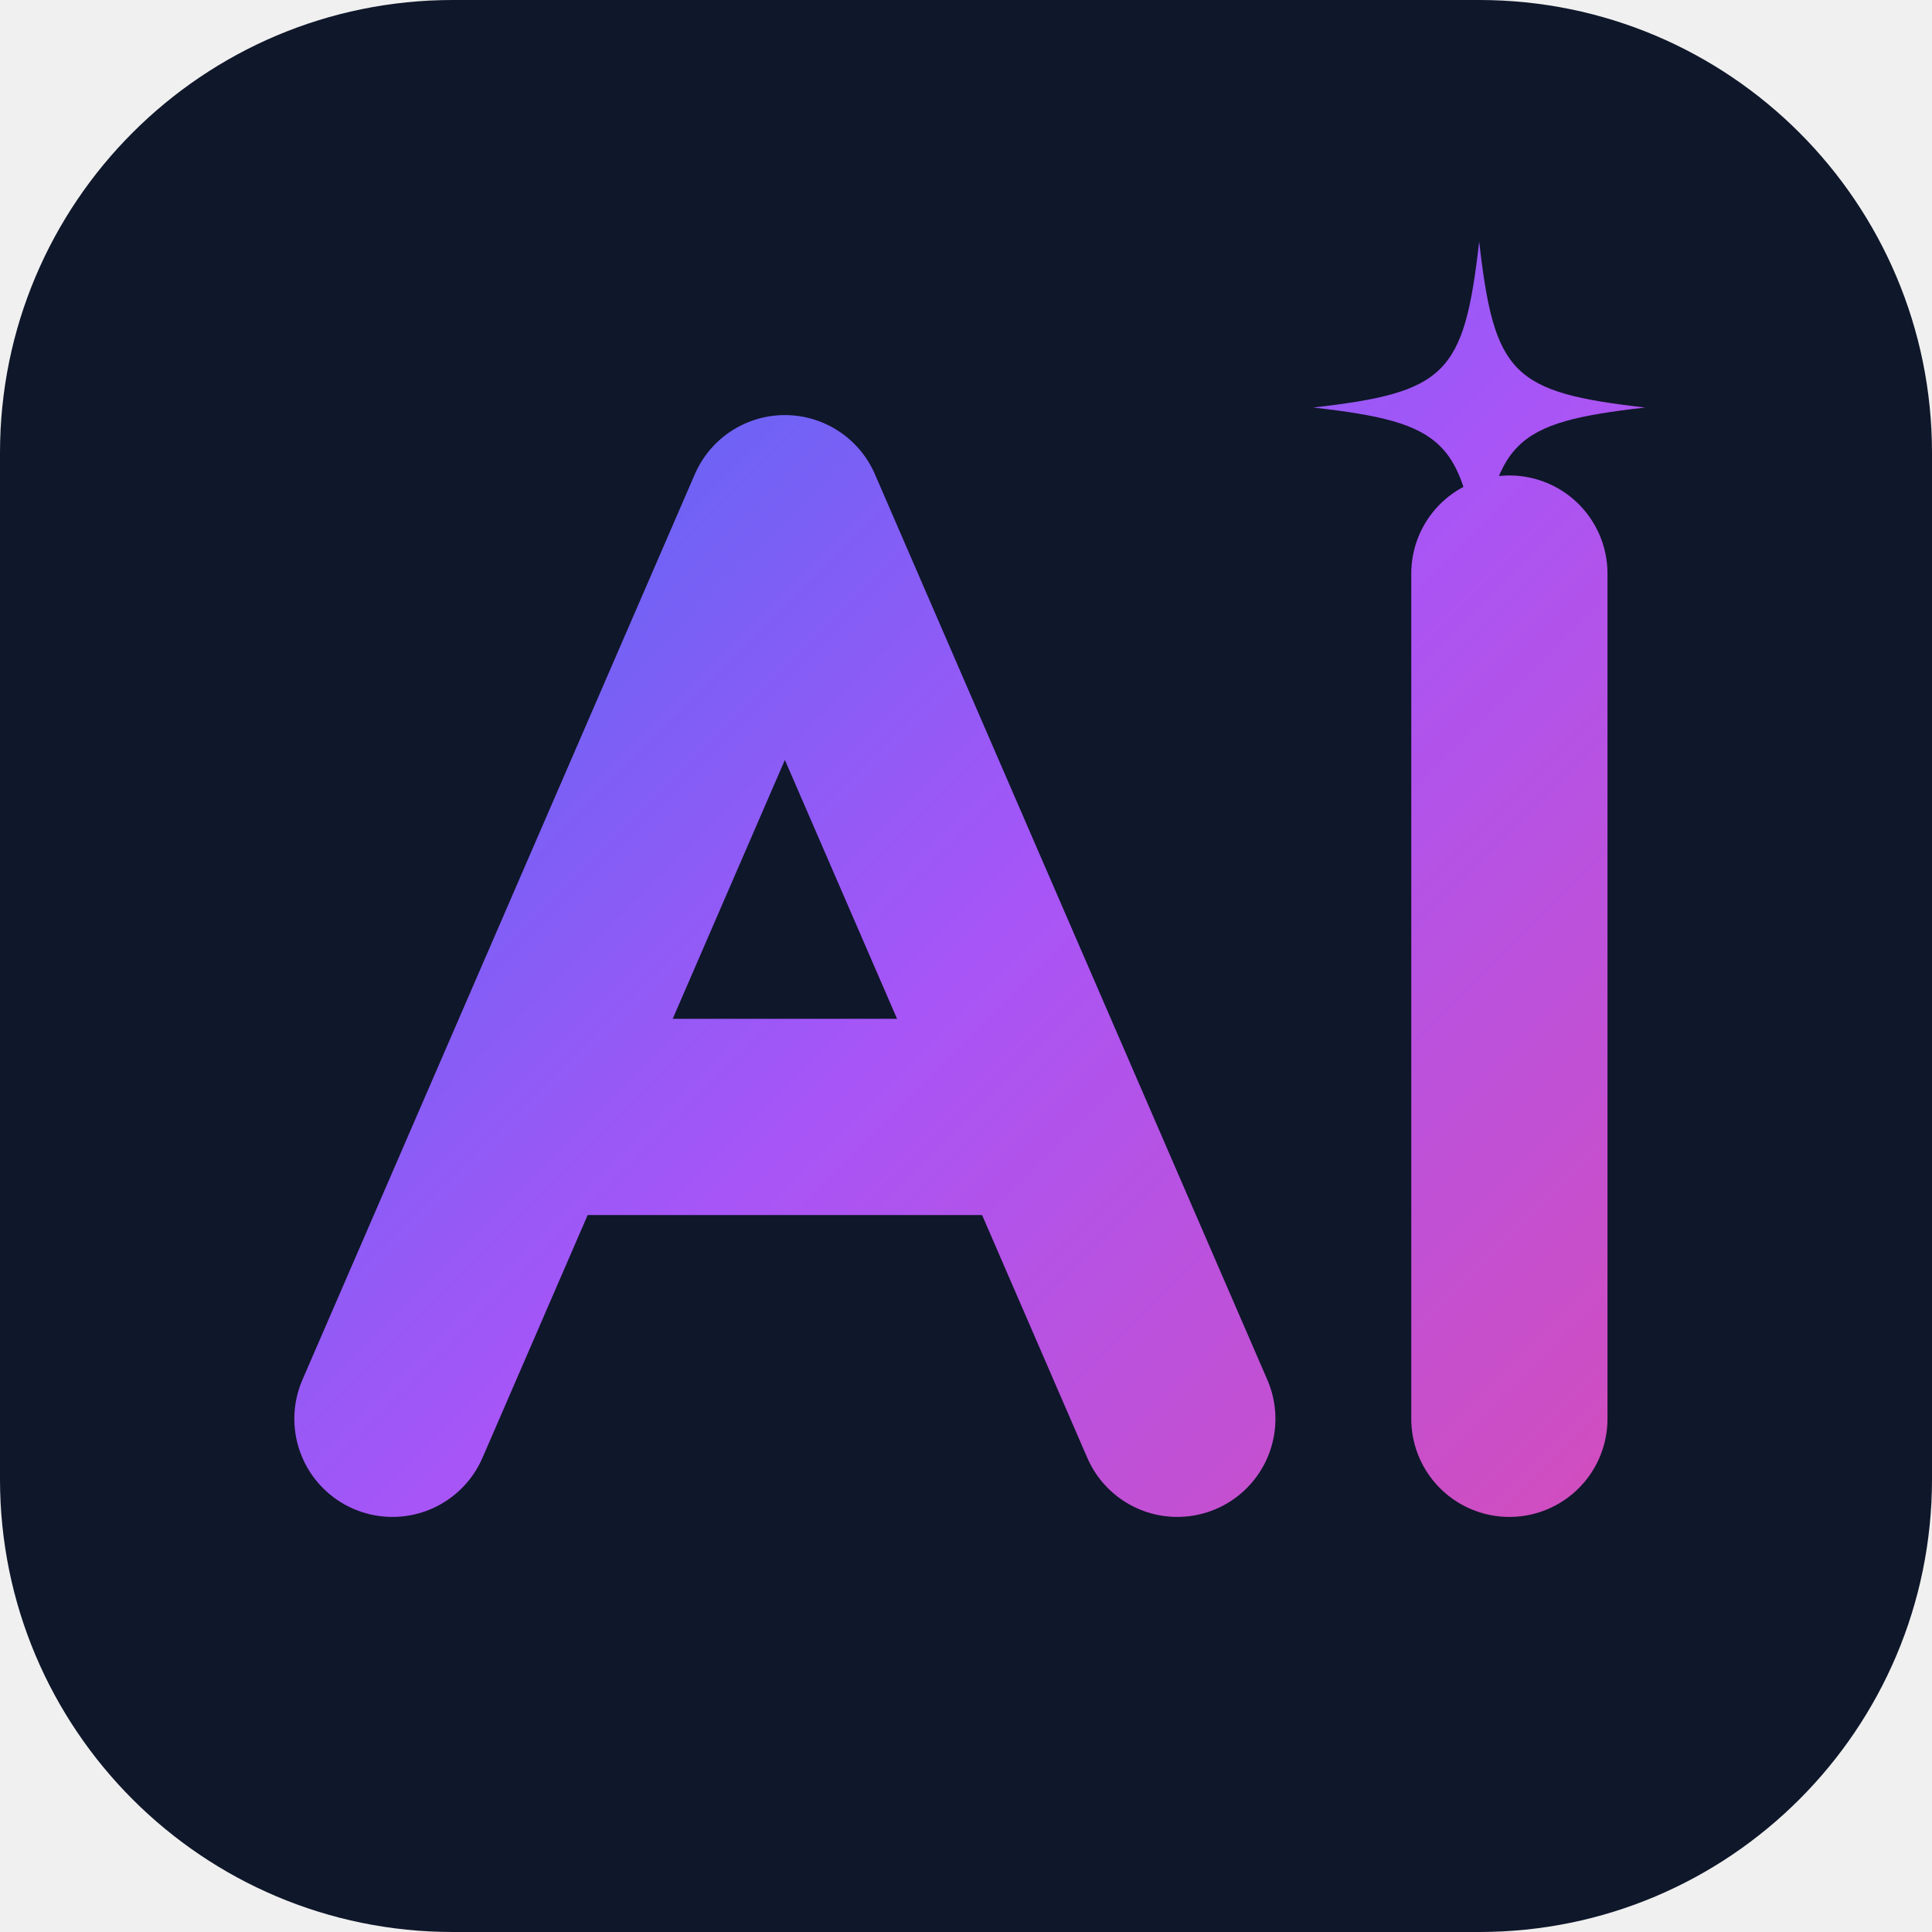
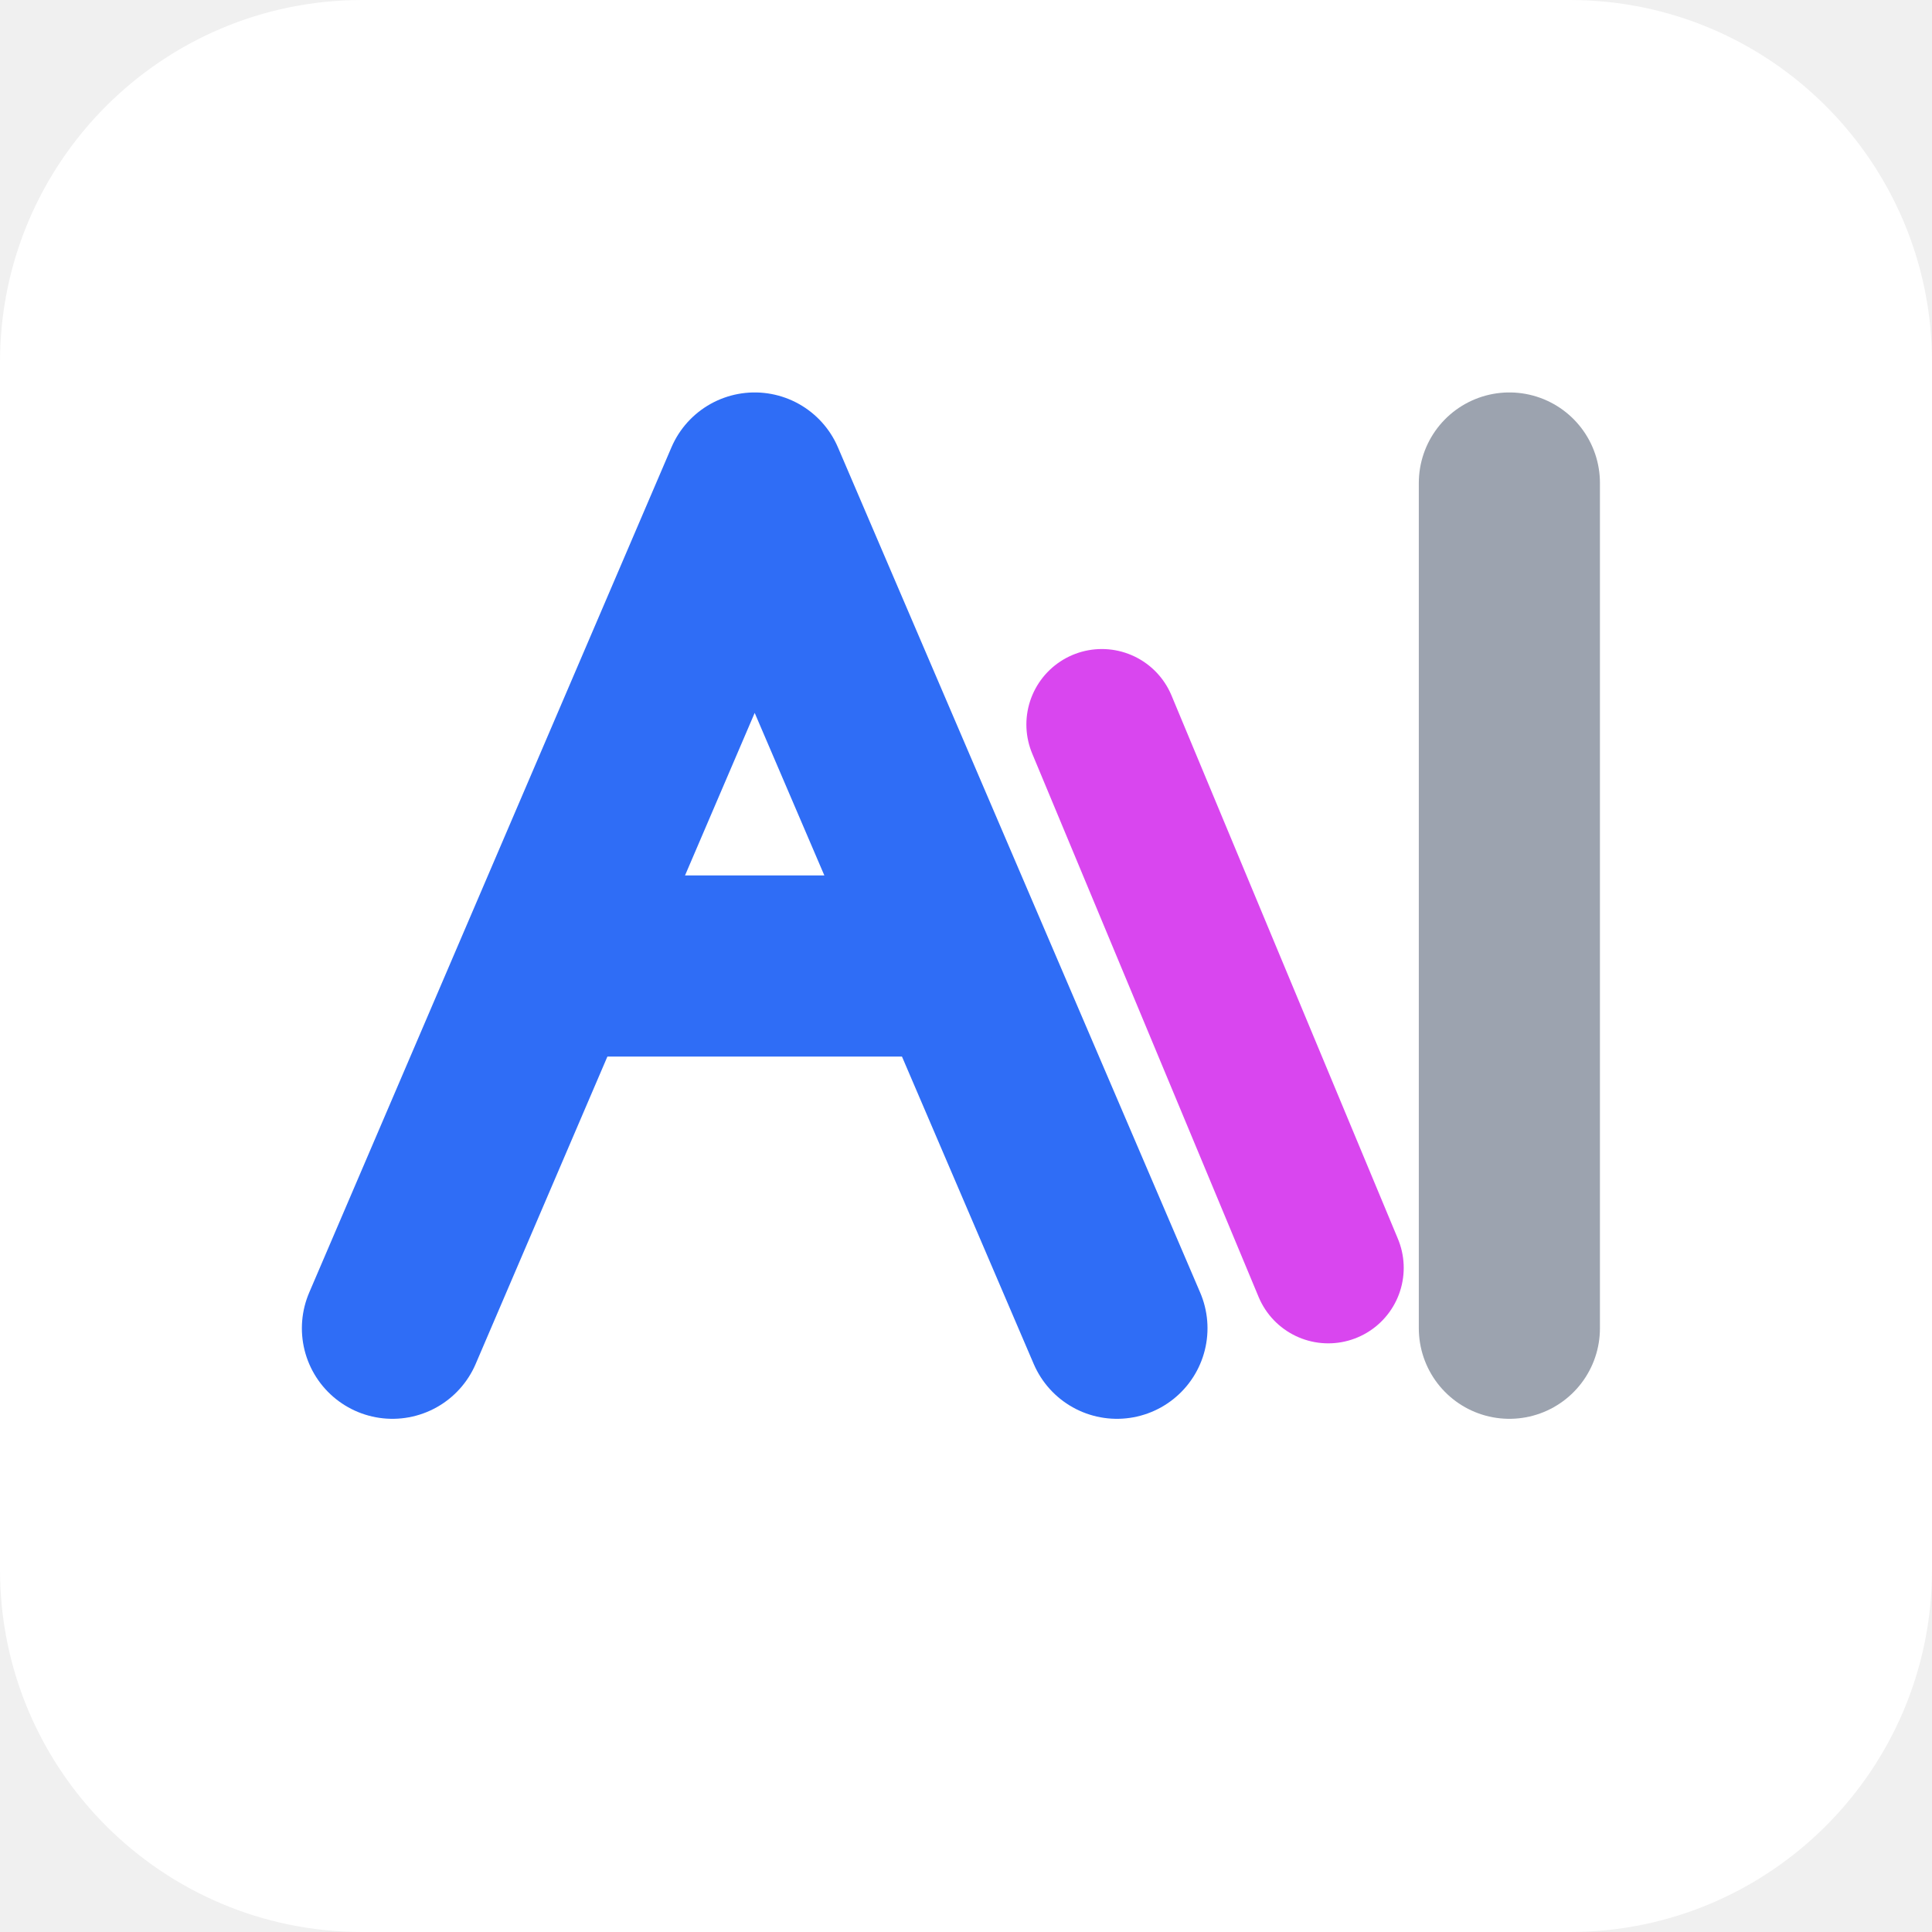
<svg xmlns="http://www.w3.org/2000/svg" viewBox="0 0 64 64" width="64" height="64">
-   <defs>
-     <linearGradient id="g" x1="0" y1="0" x2="64" y2="64" gradientUnits="userSpaceOnUse">
-       <stop stop-color="#1877F2" />
-       <stop offset="0.5" stop-color="#A855F7" />
-       <stop offset="1" stop-color="#EC4899" />
-     </linearGradient>
-   </defs>
-   <rect width="64" height="64" rx="15" fill="#0f172a" />
-   <path d="M13 47 L26 17 L39 47" stroke="url(#g)" stroke-width="6.5" stroke-linejoin="round" stroke-linecap="round" fill="none" />
-   <path d="M18.5 37 H33.5" stroke="url(#g)" stroke-width="6.5" stroke-linecap="round" />
-   <path d="M50 19 V47" stroke="url(#g)" stroke-width="6.5" stroke-linecap="round" />
-   <path d="M49 8c.5 4.4 1.1 5 5.5 5.5-4.4.5-5 1.1-5.5 5.5-.5-4.4-1.1-5-5.5-5.5 4.4-.5 5-1.1 5.5-5.5Z" fill="url(#g)" />
+   <rect width="64" height="64" rx="12" fill="#ffffff" />
+   <path d="M13 44L25 16L37 44" fill="none" stroke="#2f6df6" stroke-width="6" stroke-linecap="round" stroke-linejoin="round" />
+   <path d="M19 32H31" fill="none" stroke="#2f6df6" stroke-width="6" stroke-linecap="round" />
+   <path d="M36.5 24L44 42" fill="none" stroke="#d946ef" stroke-width="5" stroke-linecap="round" />
+   <path d="M50 16V44" fill="none" stroke="#9ca3af" stroke-width="6" stroke-linecap="round" />
</svg>
